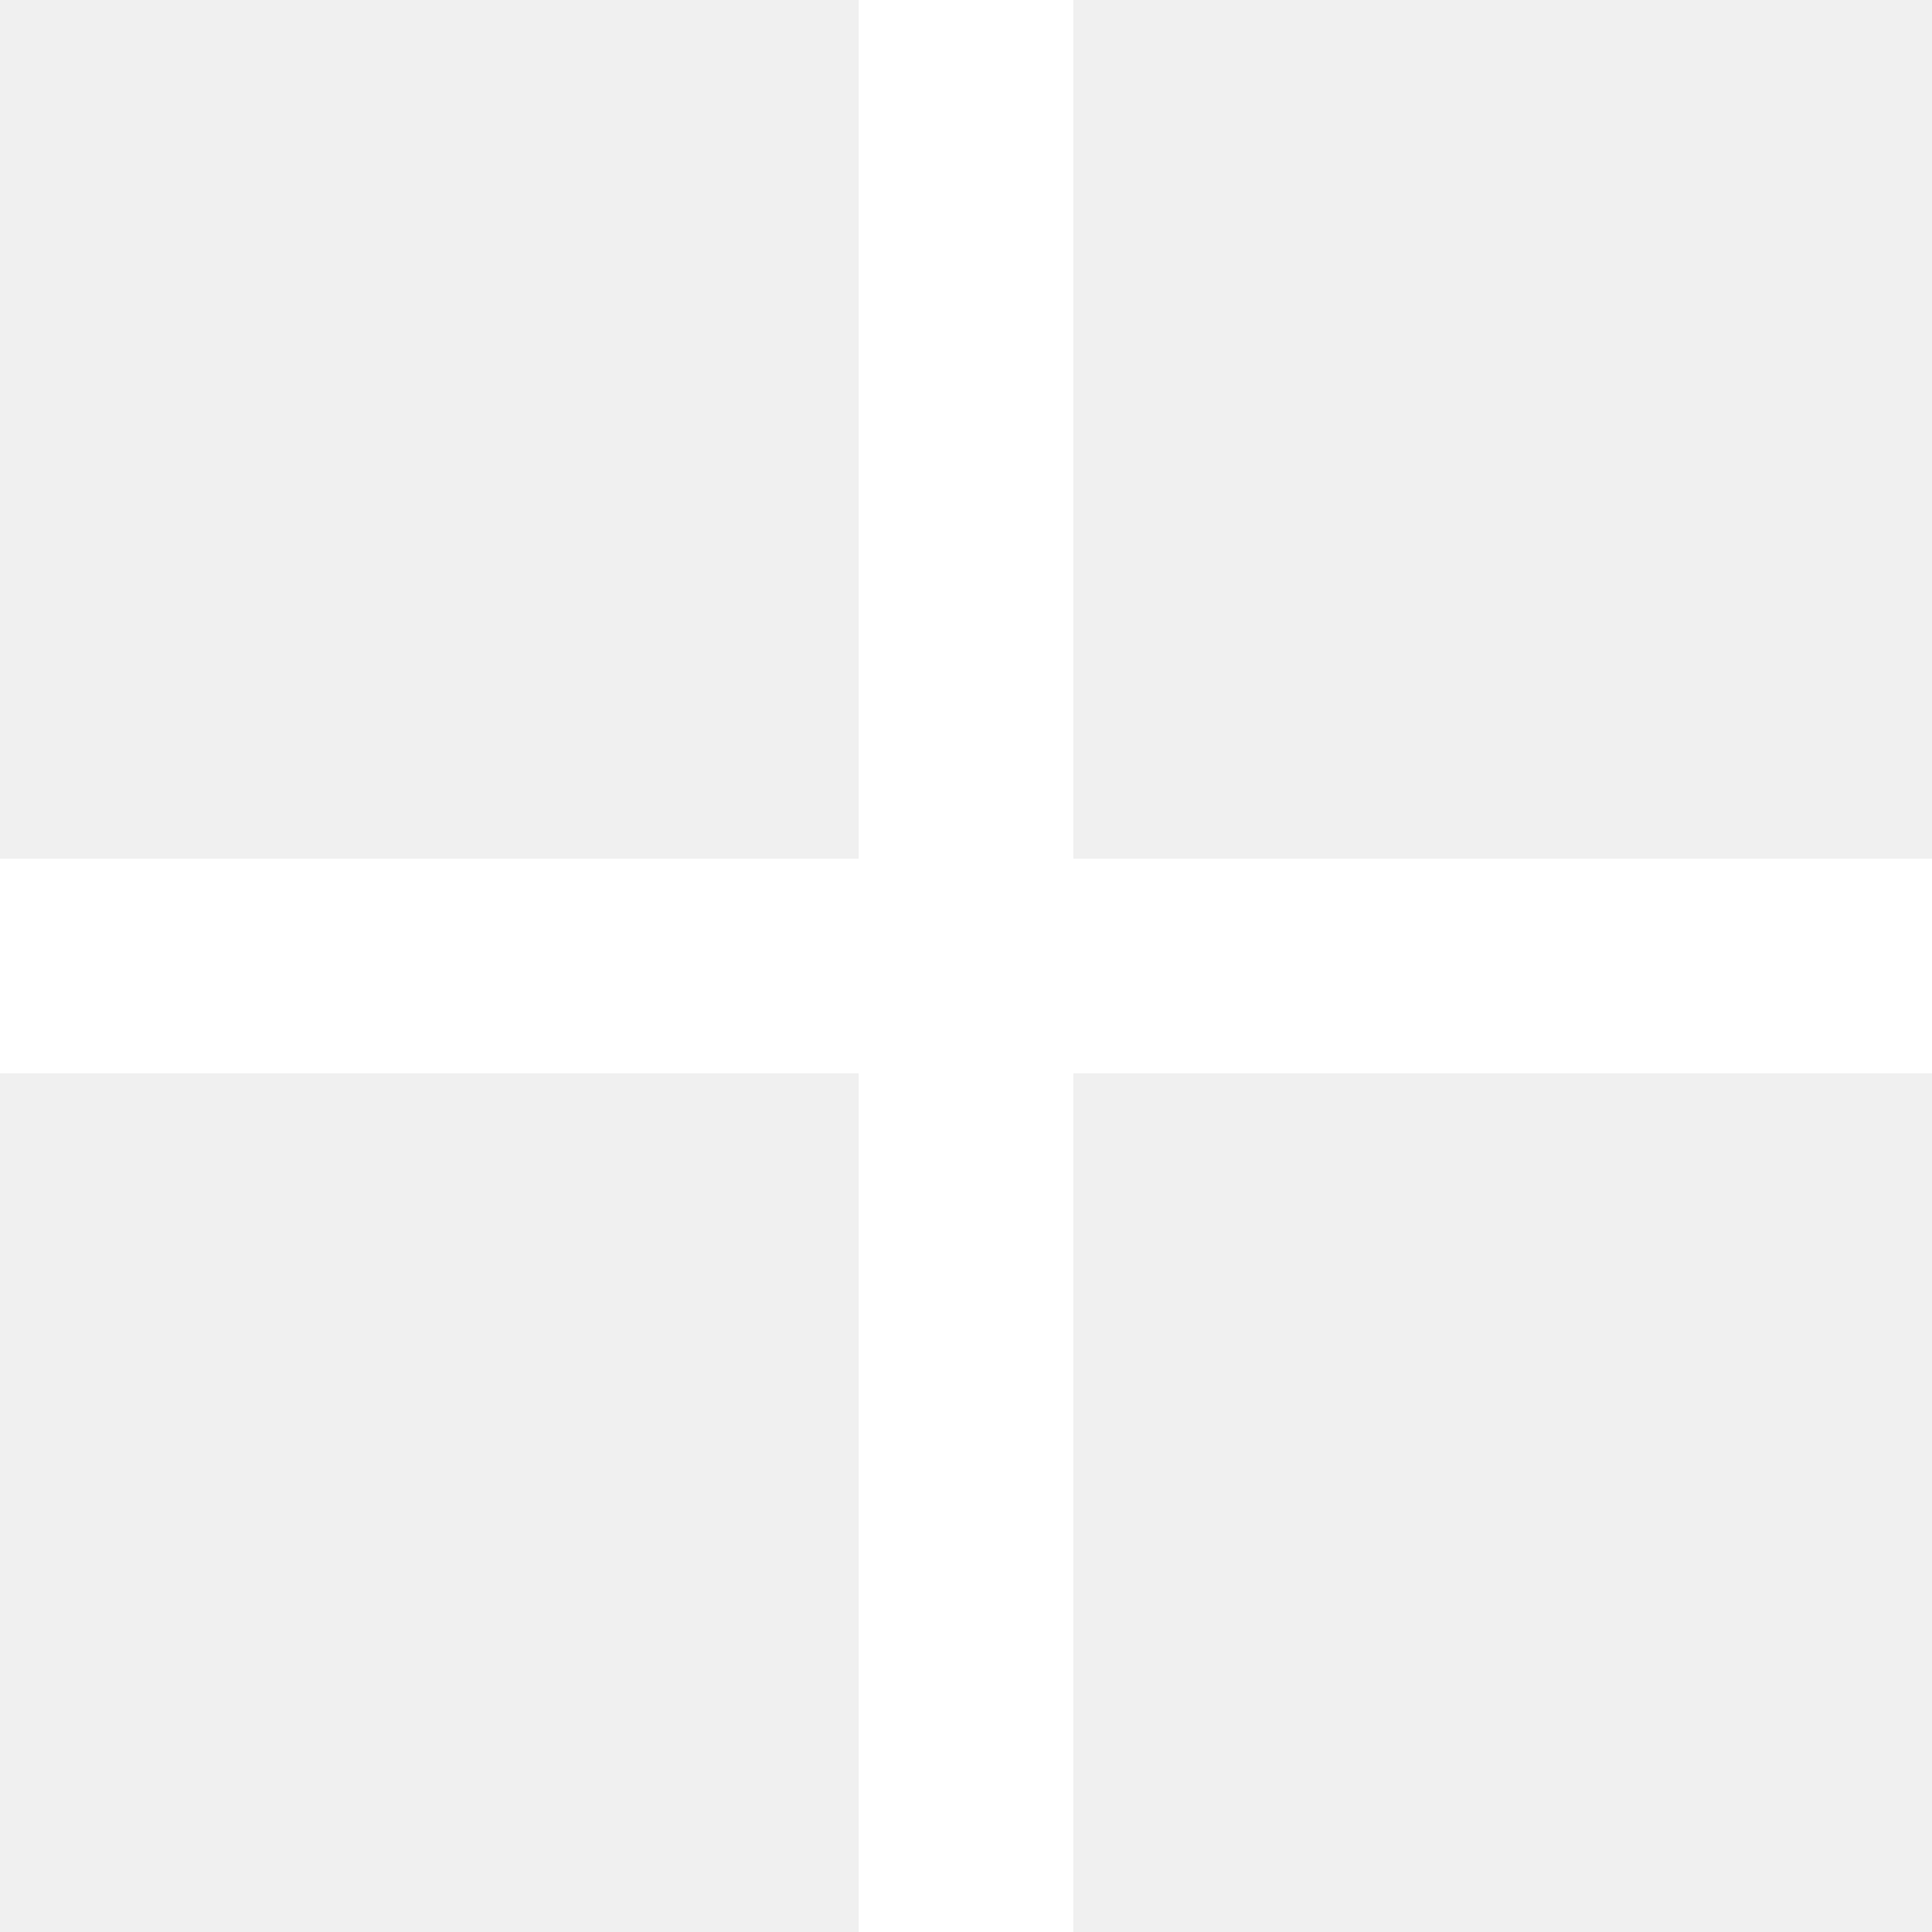
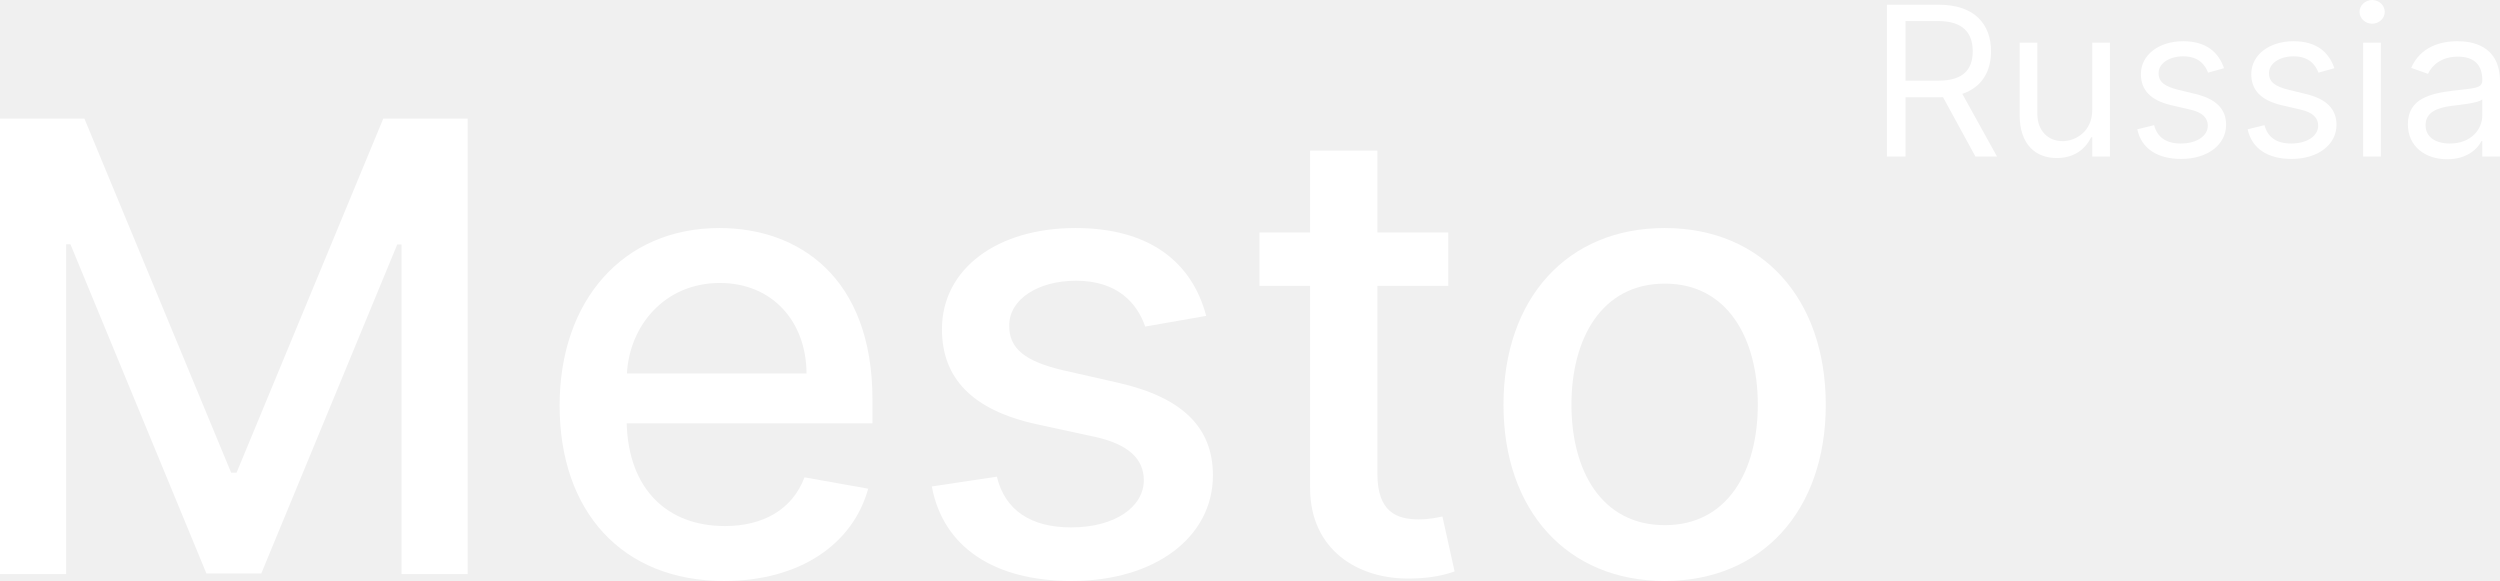
- <svg xmlns="http://www.w3.org/2000/svg" width="22" height="22" viewBox="0 0 22 22" fill="none">
-   <path d="M22 9.778H12.222V0H9.778V9.778H0V12.222H9.778V22H12.222V12.222H22V9.778Z" fill="white" />
+ <svg xmlns="http://www.w3.org/2000/svg" width="142" height="33" viewBox="0 0 142 33" fill="none">
+   <path d="M0 6.737V32.608H3.758V13.875H4.001L11.723 32.571H14.842L22.563 13.887H22.806V32.608H26.564V6.737H21.77L13.436 26.848H13.129L4.794 6.737H0Z" fill="white" />
+   <path d="M41.131 33C45.414 33 48.444 30.916 49.313 27.758L45.695 27.113C45.005 28.945 43.343 29.88 41.17 29.88C37.897 29.88 35.698 27.783 35.596 24.044H49.556V22.705C49.556 15.694 45.312 12.952 40.863 12.952C35.391 12.952 31.786 17.071 31.786 23.033C31.786 29.059 35.34 33 41.131 33ZM35.609 21.214C35.762 18.46 37.782 16.073 40.888 16.073C43.854 16.073 45.797 18.245 45.81 21.214H35.609Z" fill="white" />
+   <path d="M68.511 17.942C67.718 14.923 65.328 12.952 61.083 12.952C56.647 12.952 53.503 15.264 53.503 18.7C53.503 21.454 55.19 23.286 58.872 24.094L62.196 24.814C64.087 25.231 64.969 26.065 64.969 27.277C64.969 28.781 63.346 29.956 60.84 29.956C58.552 29.956 57.082 28.983 56.622 27.075L52.927 27.631C53.566 31.067 56.456 33 60.866 33C65.609 33 68.894 30.511 68.894 27C68.894 24.258 67.13 22.566 63.525 21.744L60.406 21.037C58.245 20.532 57.312 19.812 57.325 18.498C57.312 17.007 58.948 15.946 61.122 15.946C63.499 15.946 64.599 17.247 65.046 18.549L68.511 17.942Z" fill="white" />
+   <path d="M82.263 13.205H78.236V8.556H74.413V13.205H71.537V16.237H74.413V27.694C74.401 31.219 77.124 32.924 80.141 32.861C81.355 32.848 82.173 32.621 82.621 32.457L81.93 29.337C81.674 29.387 81.201 29.501 80.588 29.501C79.348 29.501 78.236 29.097 78.236 26.911V16.237H82.263V13.205Z" fill="white" />
+   <path d="M94.551 33C100.086 33 103.704 28.995 103.704 22.995C103.704 16.957 100.086 12.952 94.551 12.952C89.016 12.952 85.398 16.957 85.398 22.995C85.398 28.995 89.016 33 94.551 33ZM94.564 29.829C90.946 29.829 89.258 26.709 89.258 22.983C89.258 19.269 90.946 16.11 94.564 16.11C98.156 16.11 99.843 19.269 99.843 22.983C99.843 26.709 98.156 29.829 94.564 29.829Z" fill="white" />
+   <path d="M107.176 8.893H108.233V5.525H110.142C110.219 5.525 110.291 5.525 110.364 5.52L112.205 8.893H113.432L111.459 5.331C112.571 4.956 113.091 4.059 113.091 2.914C113.091 1.39 112.171 0.269 110.125 0.269H107.176V8.893ZM108.233 4.581V1.196H110.091C111.506 1.196 112.051 1.878 112.051 2.914C112.051 3.95 111.506 4.581 110.108 4.581H108.233Z" fill="white" />
+   <path d="M118.84 6.249C118.84 7.462 117.903 8.017 117.153 8.017C116.318 8.017 115.721 7.411 115.721 6.468V2.425H114.716V6.535C114.716 8.186 115.602 8.977 116.829 8.977C117.818 8.977 118.465 8.455 118.772 7.798H118.84V8.893H119.846V2.425H118.84V6.249Z" fill="white" />
+   <path d="M126.324 3.874C126.009 2.956 125.301 2.341 124.006 2.341C122.625 2.341 121.603 3.116 121.603 4.211C121.603 5.103 122.14 5.701 123.341 5.979L124.432 6.232C125.093 6.384 125.404 6.695 125.404 7.142C125.404 7.697 124.807 8.152 123.87 8.152C123.047 8.152 122.532 7.803 122.353 7.108L121.398 7.344C121.633 8.443 122.549 9.028 123.887 9.028C125.408 9.028 126.443 8.207 126.443 7.091C126.443 6.19 125.872 5.621 124.705 5.339L123.733 5.103C122.958 4.914 122.608 4.657 122.608 4.16C122.608 3.604 123.205 3.2 124.006 3.2C124.884 3.2 125.246 3.68 125.421 4.127L126.324 3.874Z" fill="white" />
+   <path d="M132.593 3.874C132.278 2.956 131.571 2.341 130.275 2.341C128.895 2.341 127.872 3.116 127.872 4.211C127.872 5.103 128.409 5.701 129.611 5.979L130.701 6.232C131.362 6.384 131.673 6.695 131.673 7.142C131.673 7.697 131.076 8.152 130.139 8.152C129.317 8.152 128.801 7.803 128.622 7.108L127.667 7.344C127.902 8.443 128.818 9.028 130.156 9.028C131.677 9.028 132.713 8.207 132.713 7.091C132.713 6.19 132.142 5.621 130.974 5.339L130.003 5.103C129.227 4.914 128.878 4.657 128.878 4.16C128.878 3.604 129.474 3.2 130.275 3.2C131.153 3.2 131.515 3.68 131.69 4.127L132.593 3.874Z" fill="white" />
+   <path d="M134.227 8.893H135.232V2.425H134.227V8.893ZM134.738 1.347C135.13 1.347 135.454 1.044 135.454 0.674C135.454 0.303 135.13 0 134.738 0C134.346 0 134.022 0.303 134.022 0.674C134.022 1.044 134.346 1.347 134.738 1.347Z" fill="white" />
+   <path d="M139 9.045C140.142 9.045 140.739 8.438 140.943 8.017H140.994V8.893H142V4.632C142 2.577 140.415 2.341 139.58 2.341C138.591 2.341 137.466 2.678 136.955 3.857L137.909 4.194C138.131 3.722 138.655 3.217 139.614 3.217C140.538 3.217 140.994 3.701 140.994 4.531V4.564C140.994 5.045 140.5 5.002 139.307 5.154C138.092 5.31 136.767 5.575 136.767 7.057C136.767 8.321 137.756 9.045 139 9.045ZM139.154 8.152C138.352 8.152 137.773 7.798 137.773 7.108C137.773 6.35 138.472 6.114 139.256 6.013C139.682 5.962 140.824 5.845 140.994 5.642V6.552C140.994 7.36 140.347 8.152 139.154 8.152Z" fill="white" />
</svg>
